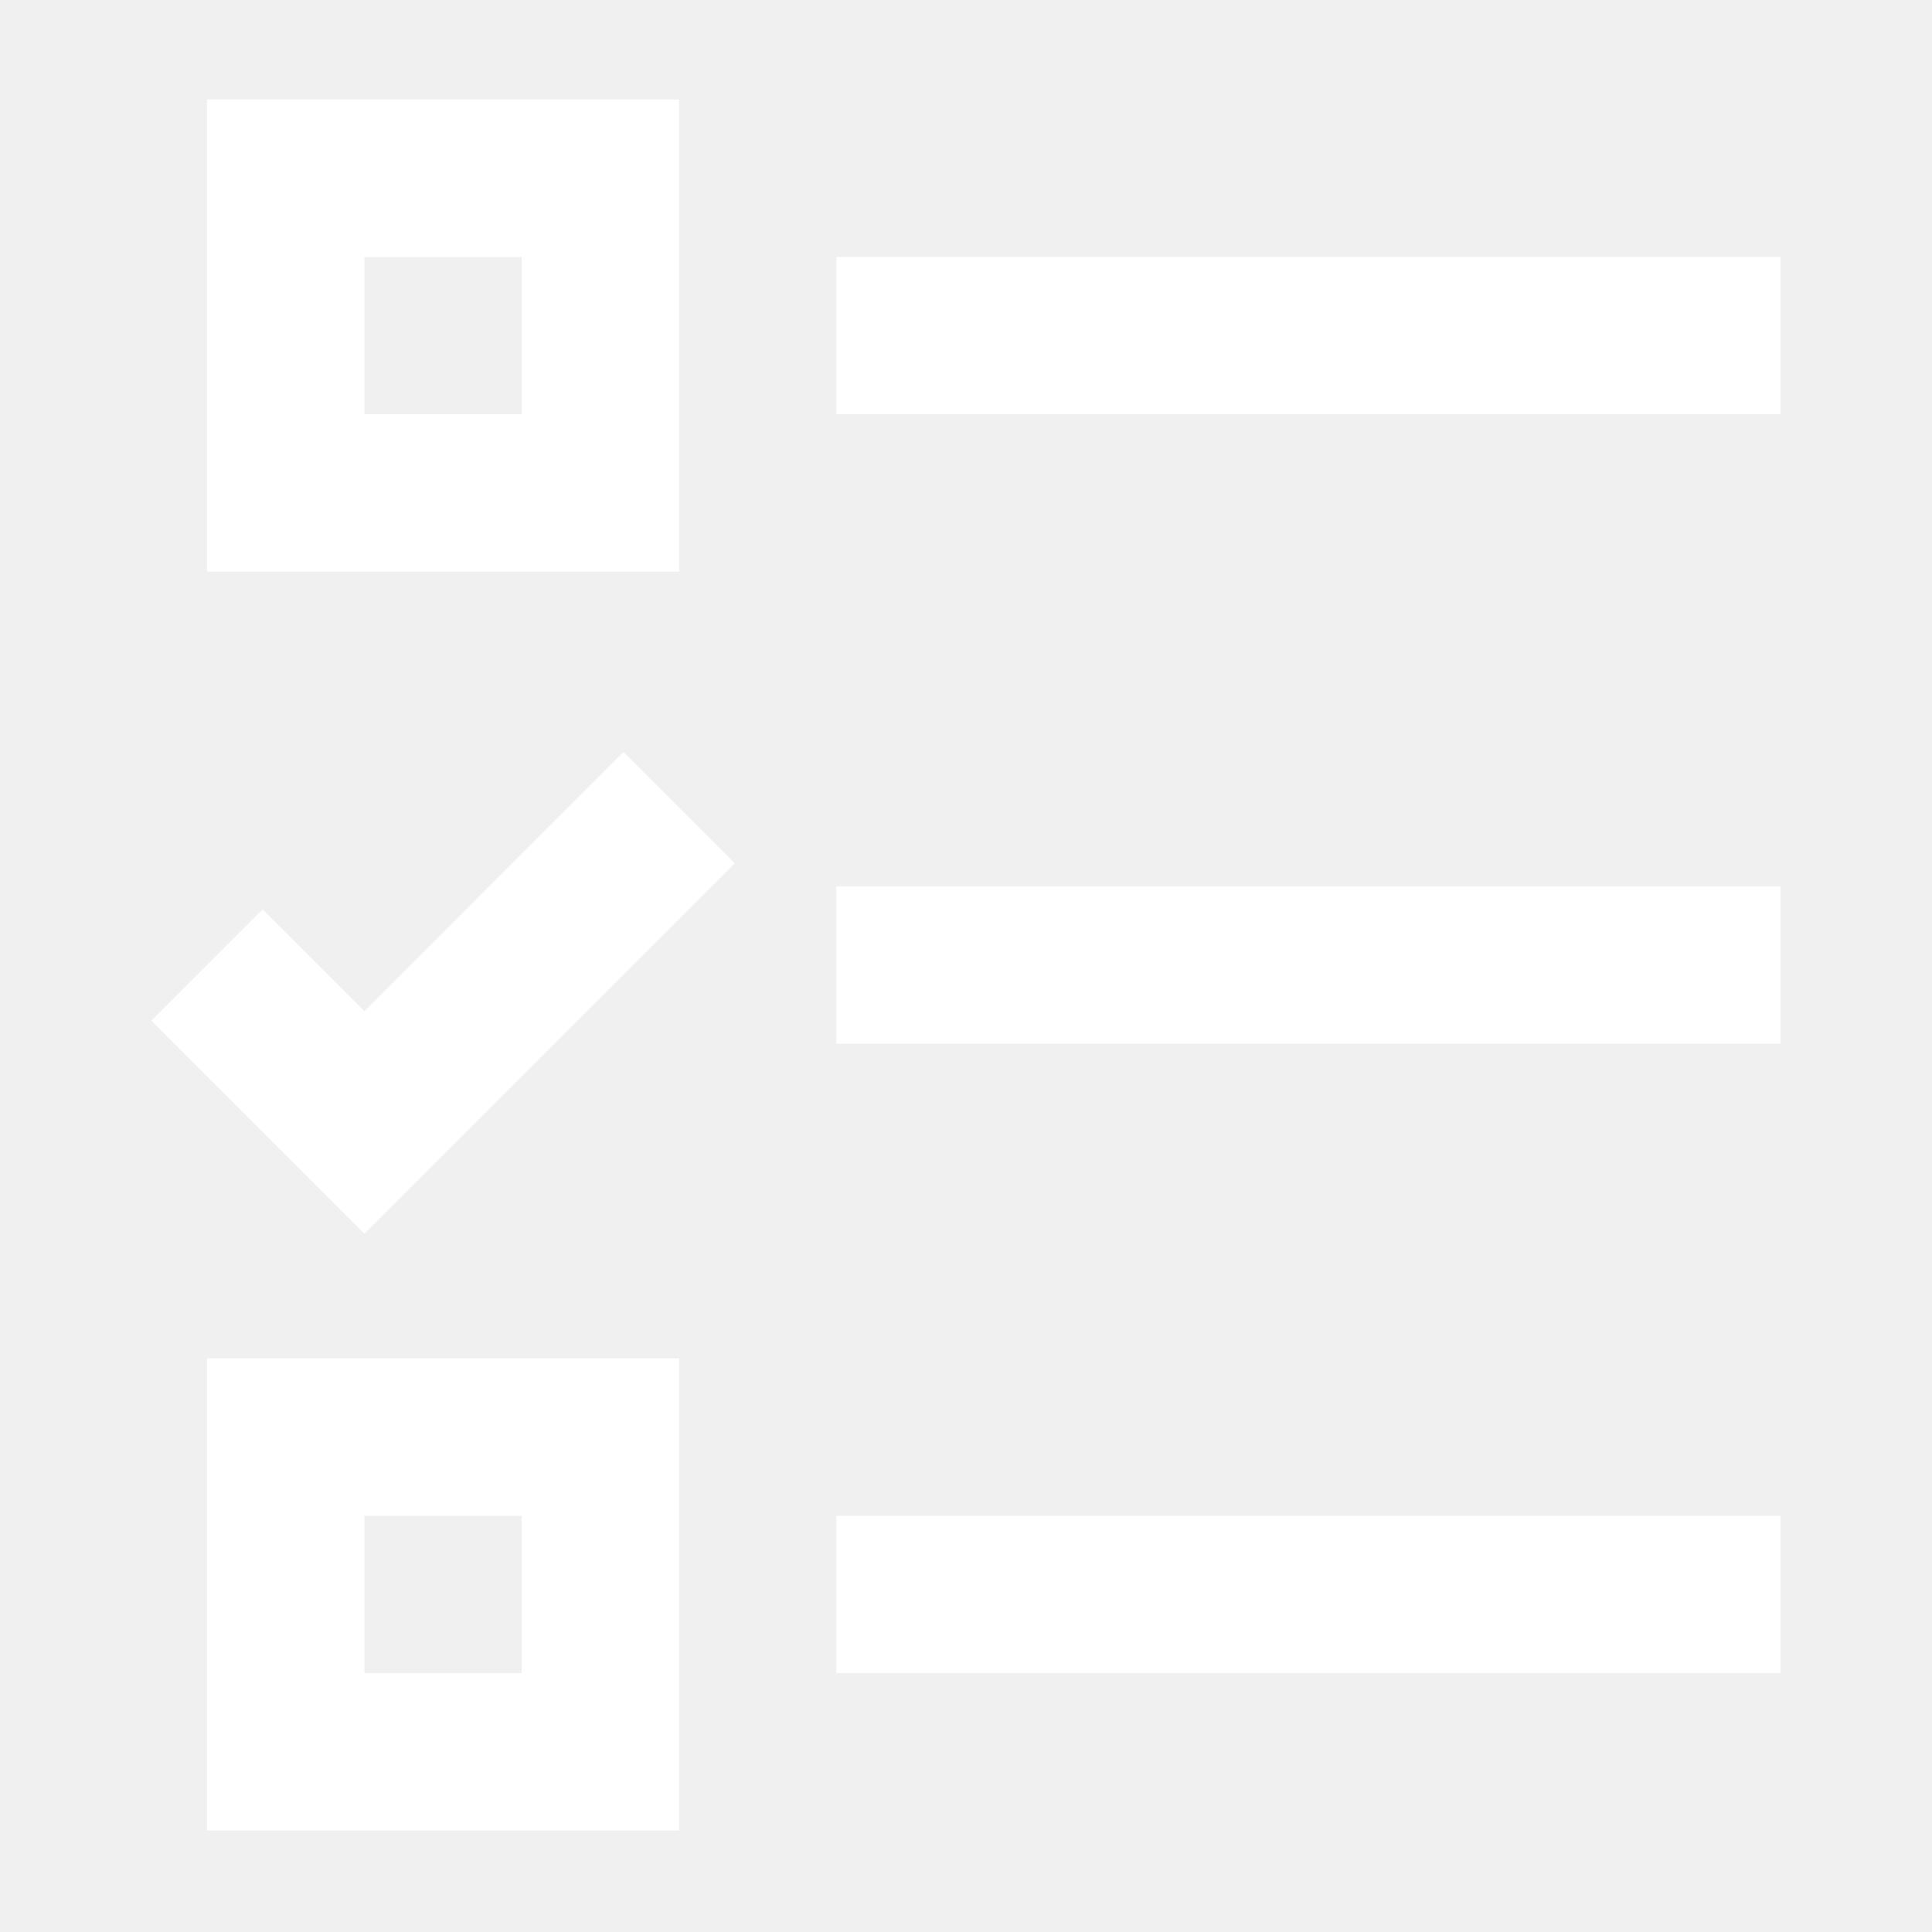
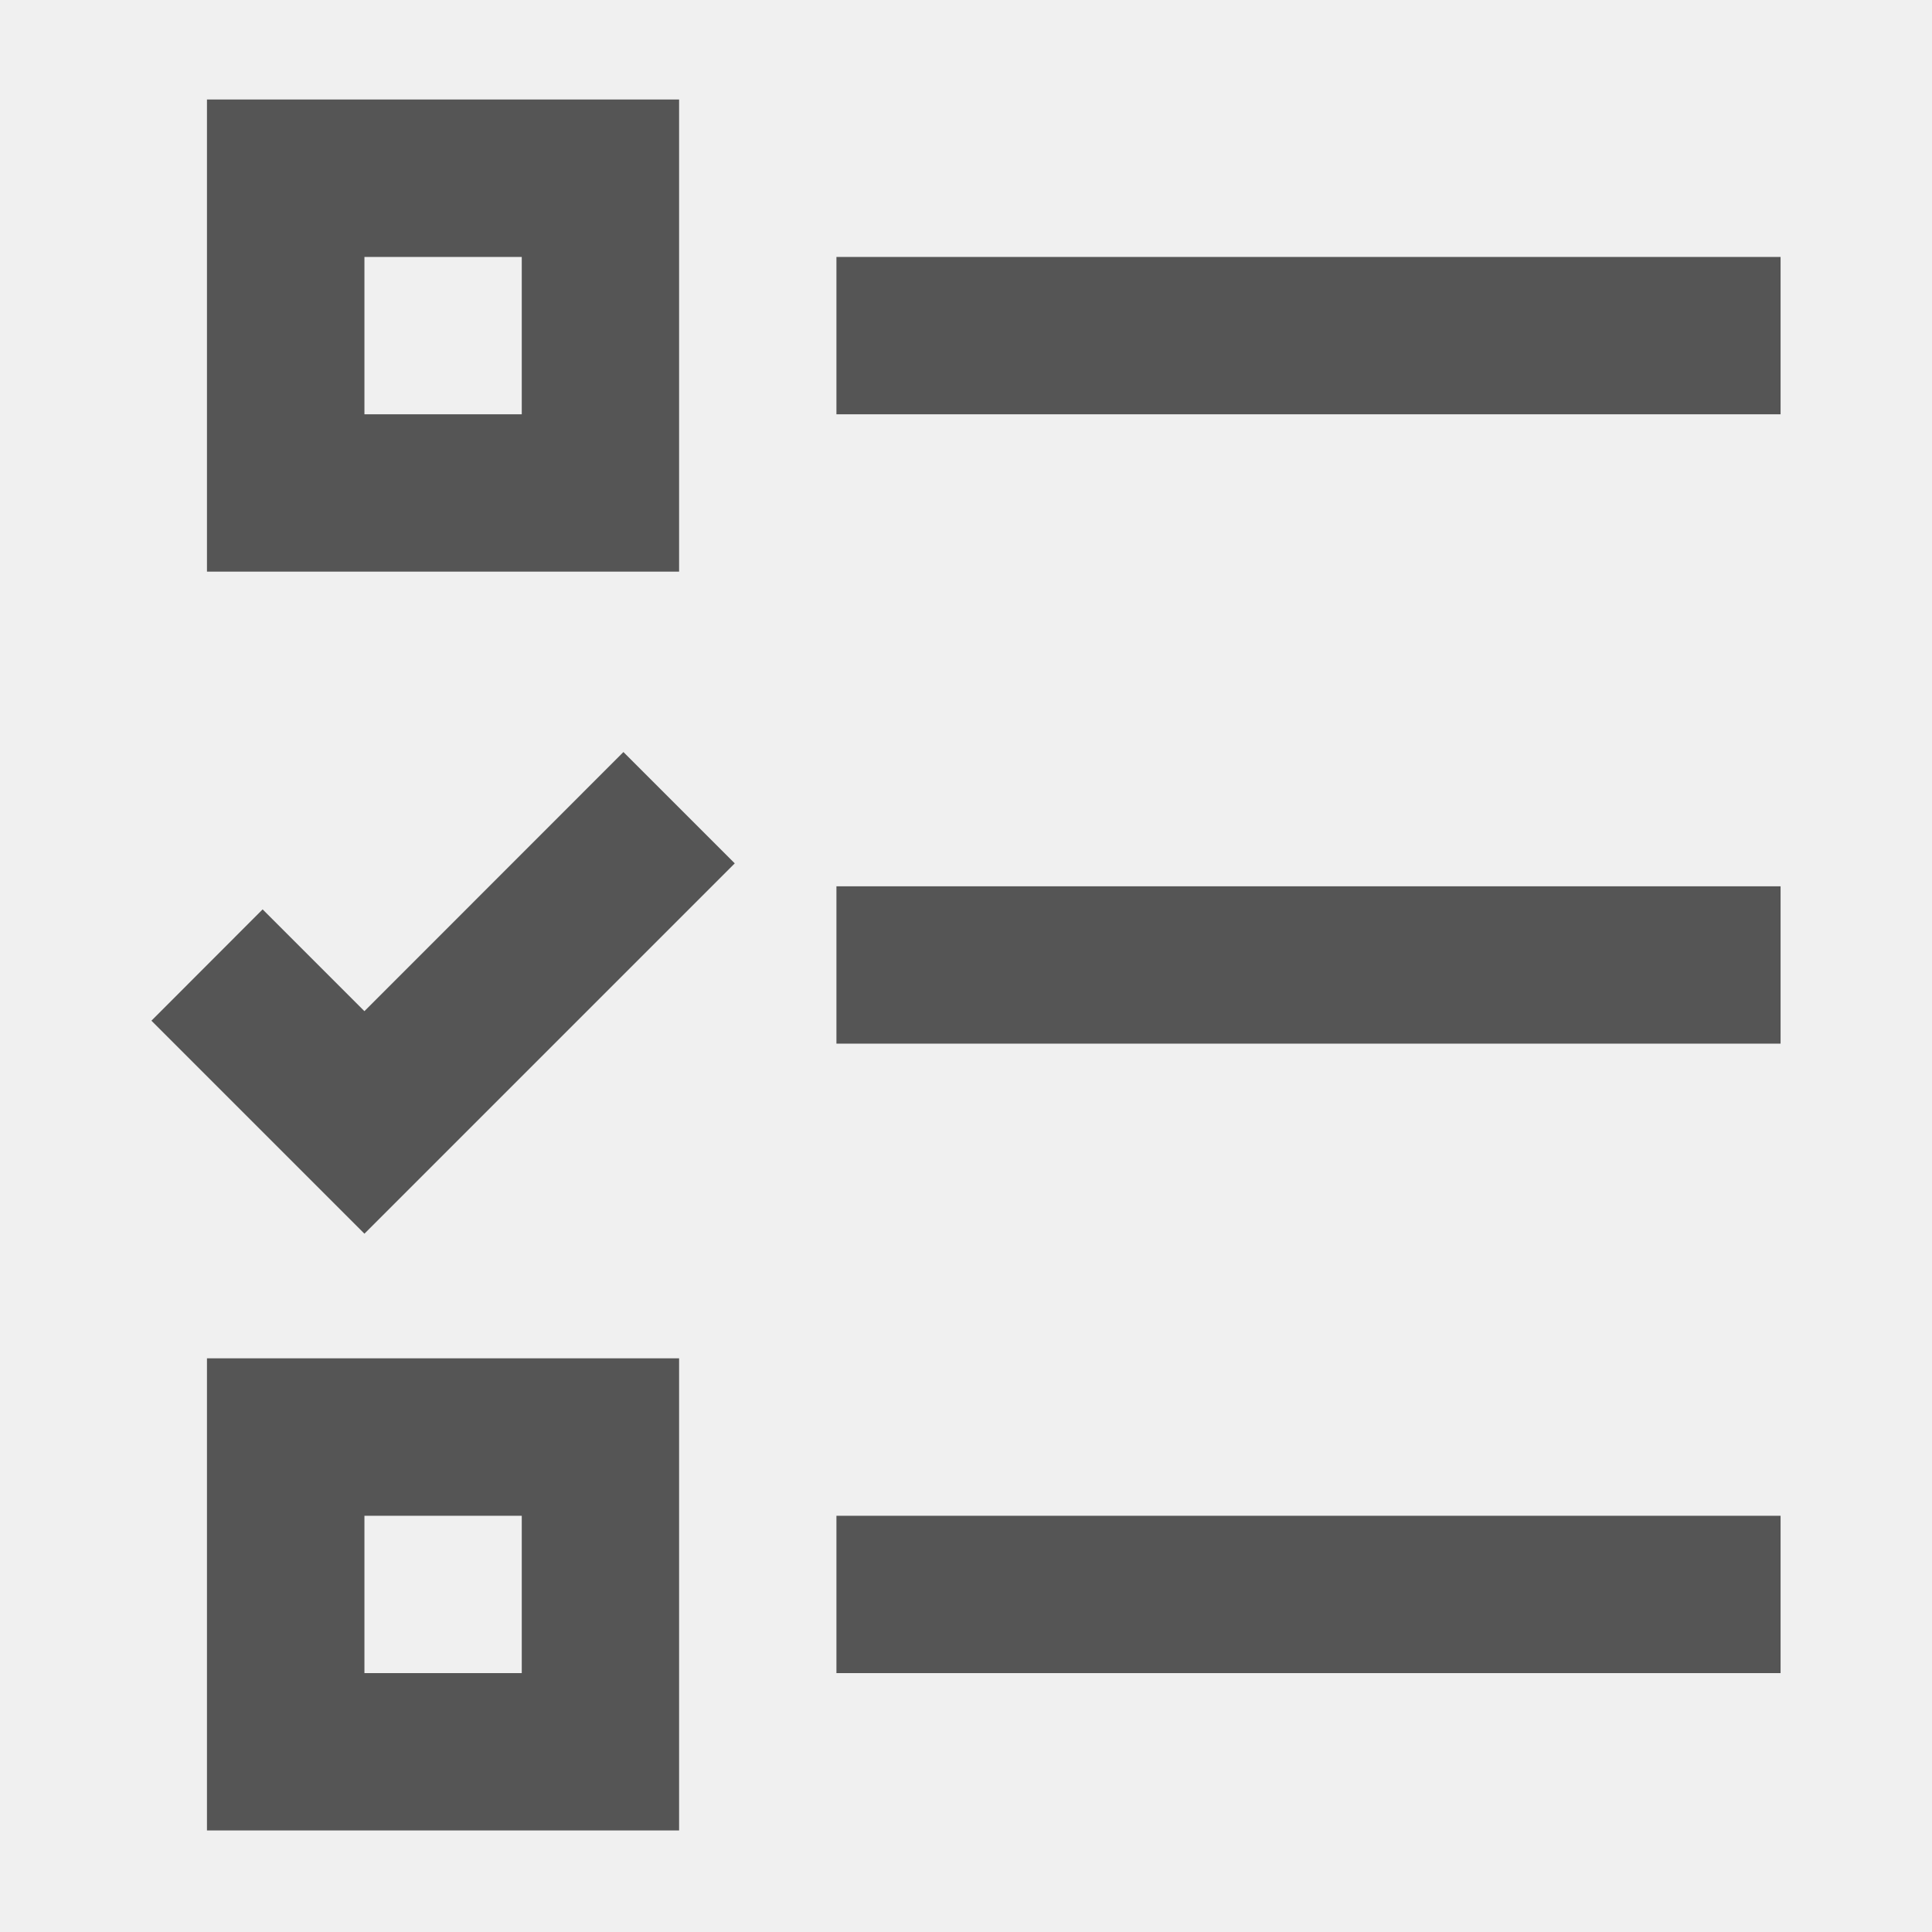
<svg xmlns="http://www.w3.org/2000/svg" version="1.1" x="0px" y="0px" viewBox="0 0 16 16" style="enable-background:new 0 0 16 16;" xml:space="preserve">
  <g id="attributes">
    <g>
-       <rect x="6.927" y="2.128" style="fill:#FFFFFF;" width="7.819" height="1.303" />
-       <path style="fill:#FFFFFF;" d="M1.714,4.734h3.91v-3.91h-3.91V4.734z M3.018,2.128h1.303v1.303H3.018V2.128z" />
-       <rect x="6.927" y="7.34" style="fill:#FFFFFF;" width="7.819" height="1.303" />
-       <rect x="6.927" y="12.553" style="fill:#FFFFFF;" width="7.819" height="1.303" />
-       <path style="fill:#FFFFFF;" d="M1.714,15.159h3.91v-3.91h-3.91V15.159z M3.018,12.553h1.303v1.303H3.018V12.553z" />
-       <polygon style="fill:#FFFFFF;" points="3.018,10.217 6.085,7.15 5.163,6.228 3.018,8.374 2.175,7.531 1.254,8.453   " />
+       <rect x="6.927" y="2.128" style="fill:#555555;" width="7.819" height="1.303" />
+       <path style="fill:#555555;" d="M1.714,4.734h3.91v-3.91h-3.91V4.734z M3.018,2.128h1.303v1.303H3.018V2.128z" />
+       <rect x="6.927" y="7.34" style="fill:#555555;" width="7.819" height="1.303" />
+       <rect x="6.927" y="12.553" style="fill:#555555;" width="7.819" height="1.303" />
+       <path style="fill:#555555;" d="M1.714,15.159h3.91v-3.91h-3.91V15.159z M3.018,12.553h1.303v1.303H3.018V12.553z" />
+       <polygon style="fill:#555555;" points="3.018,10.217 6.085,7.15 5.163,6.228 3.018,8.374 2.175,7.531 1.254,8.453   " />
    </g>
  </g>
  <g id="Layer_1">
</g>
</svg>
